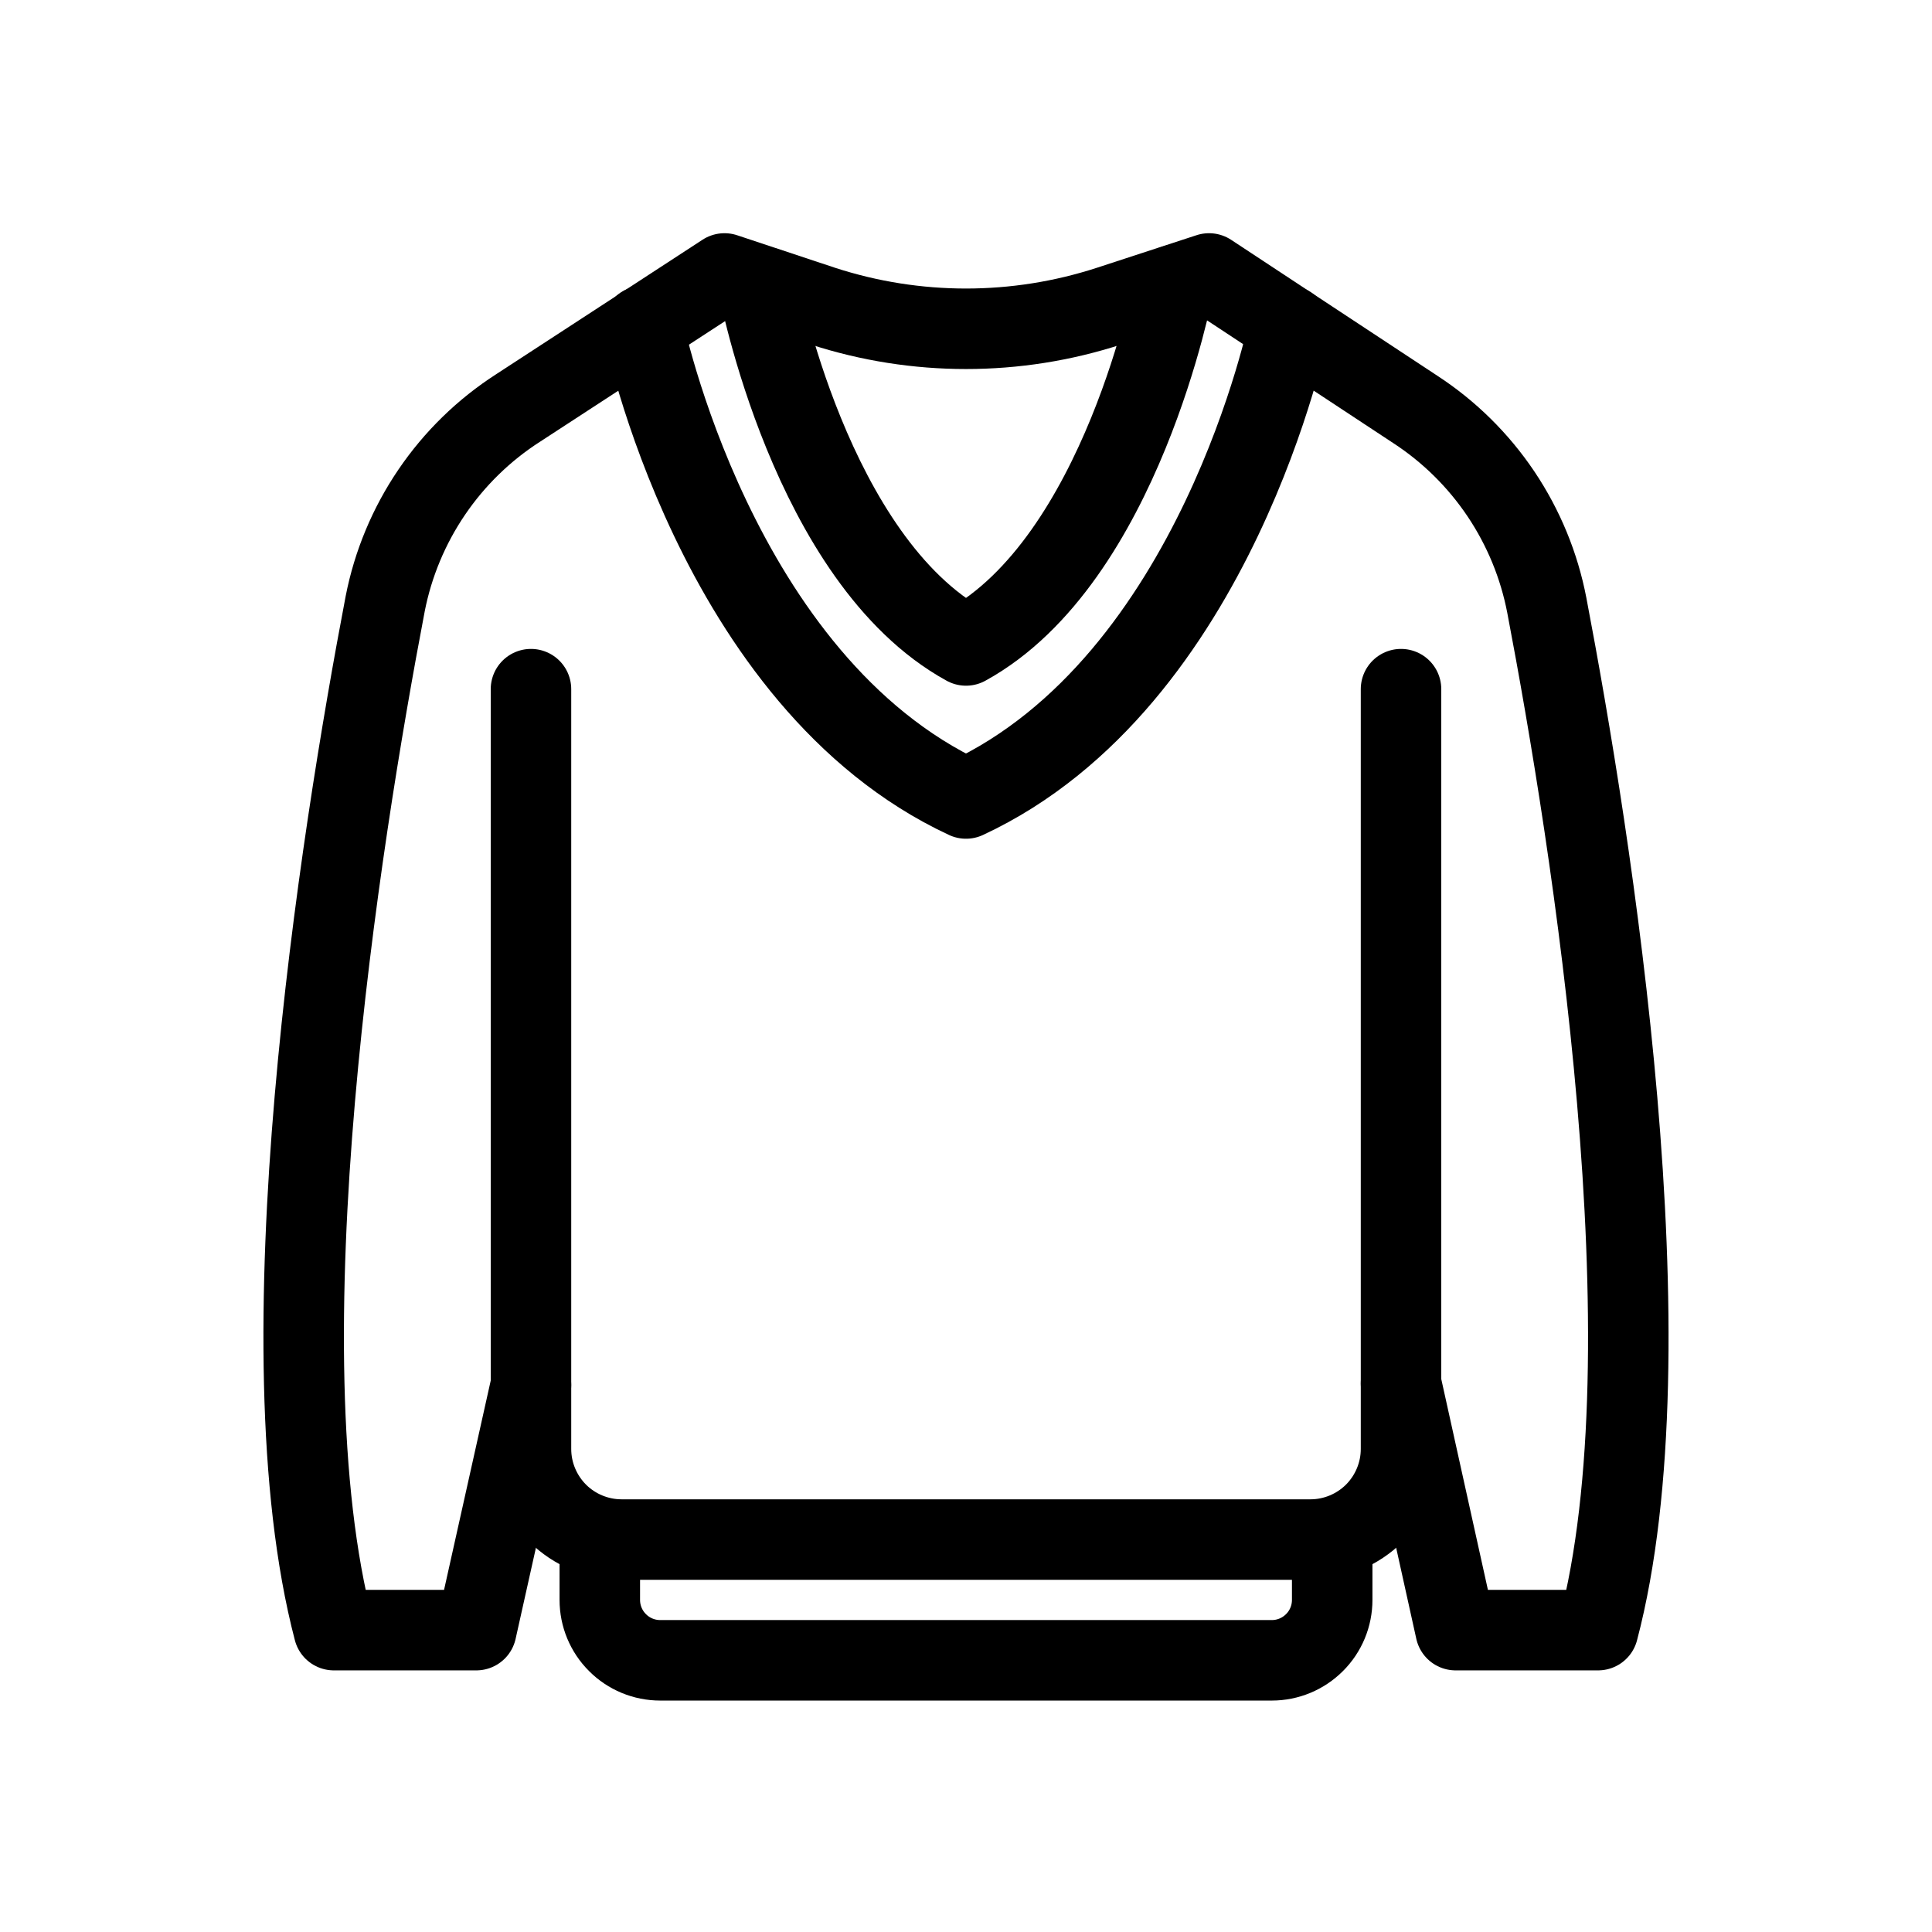
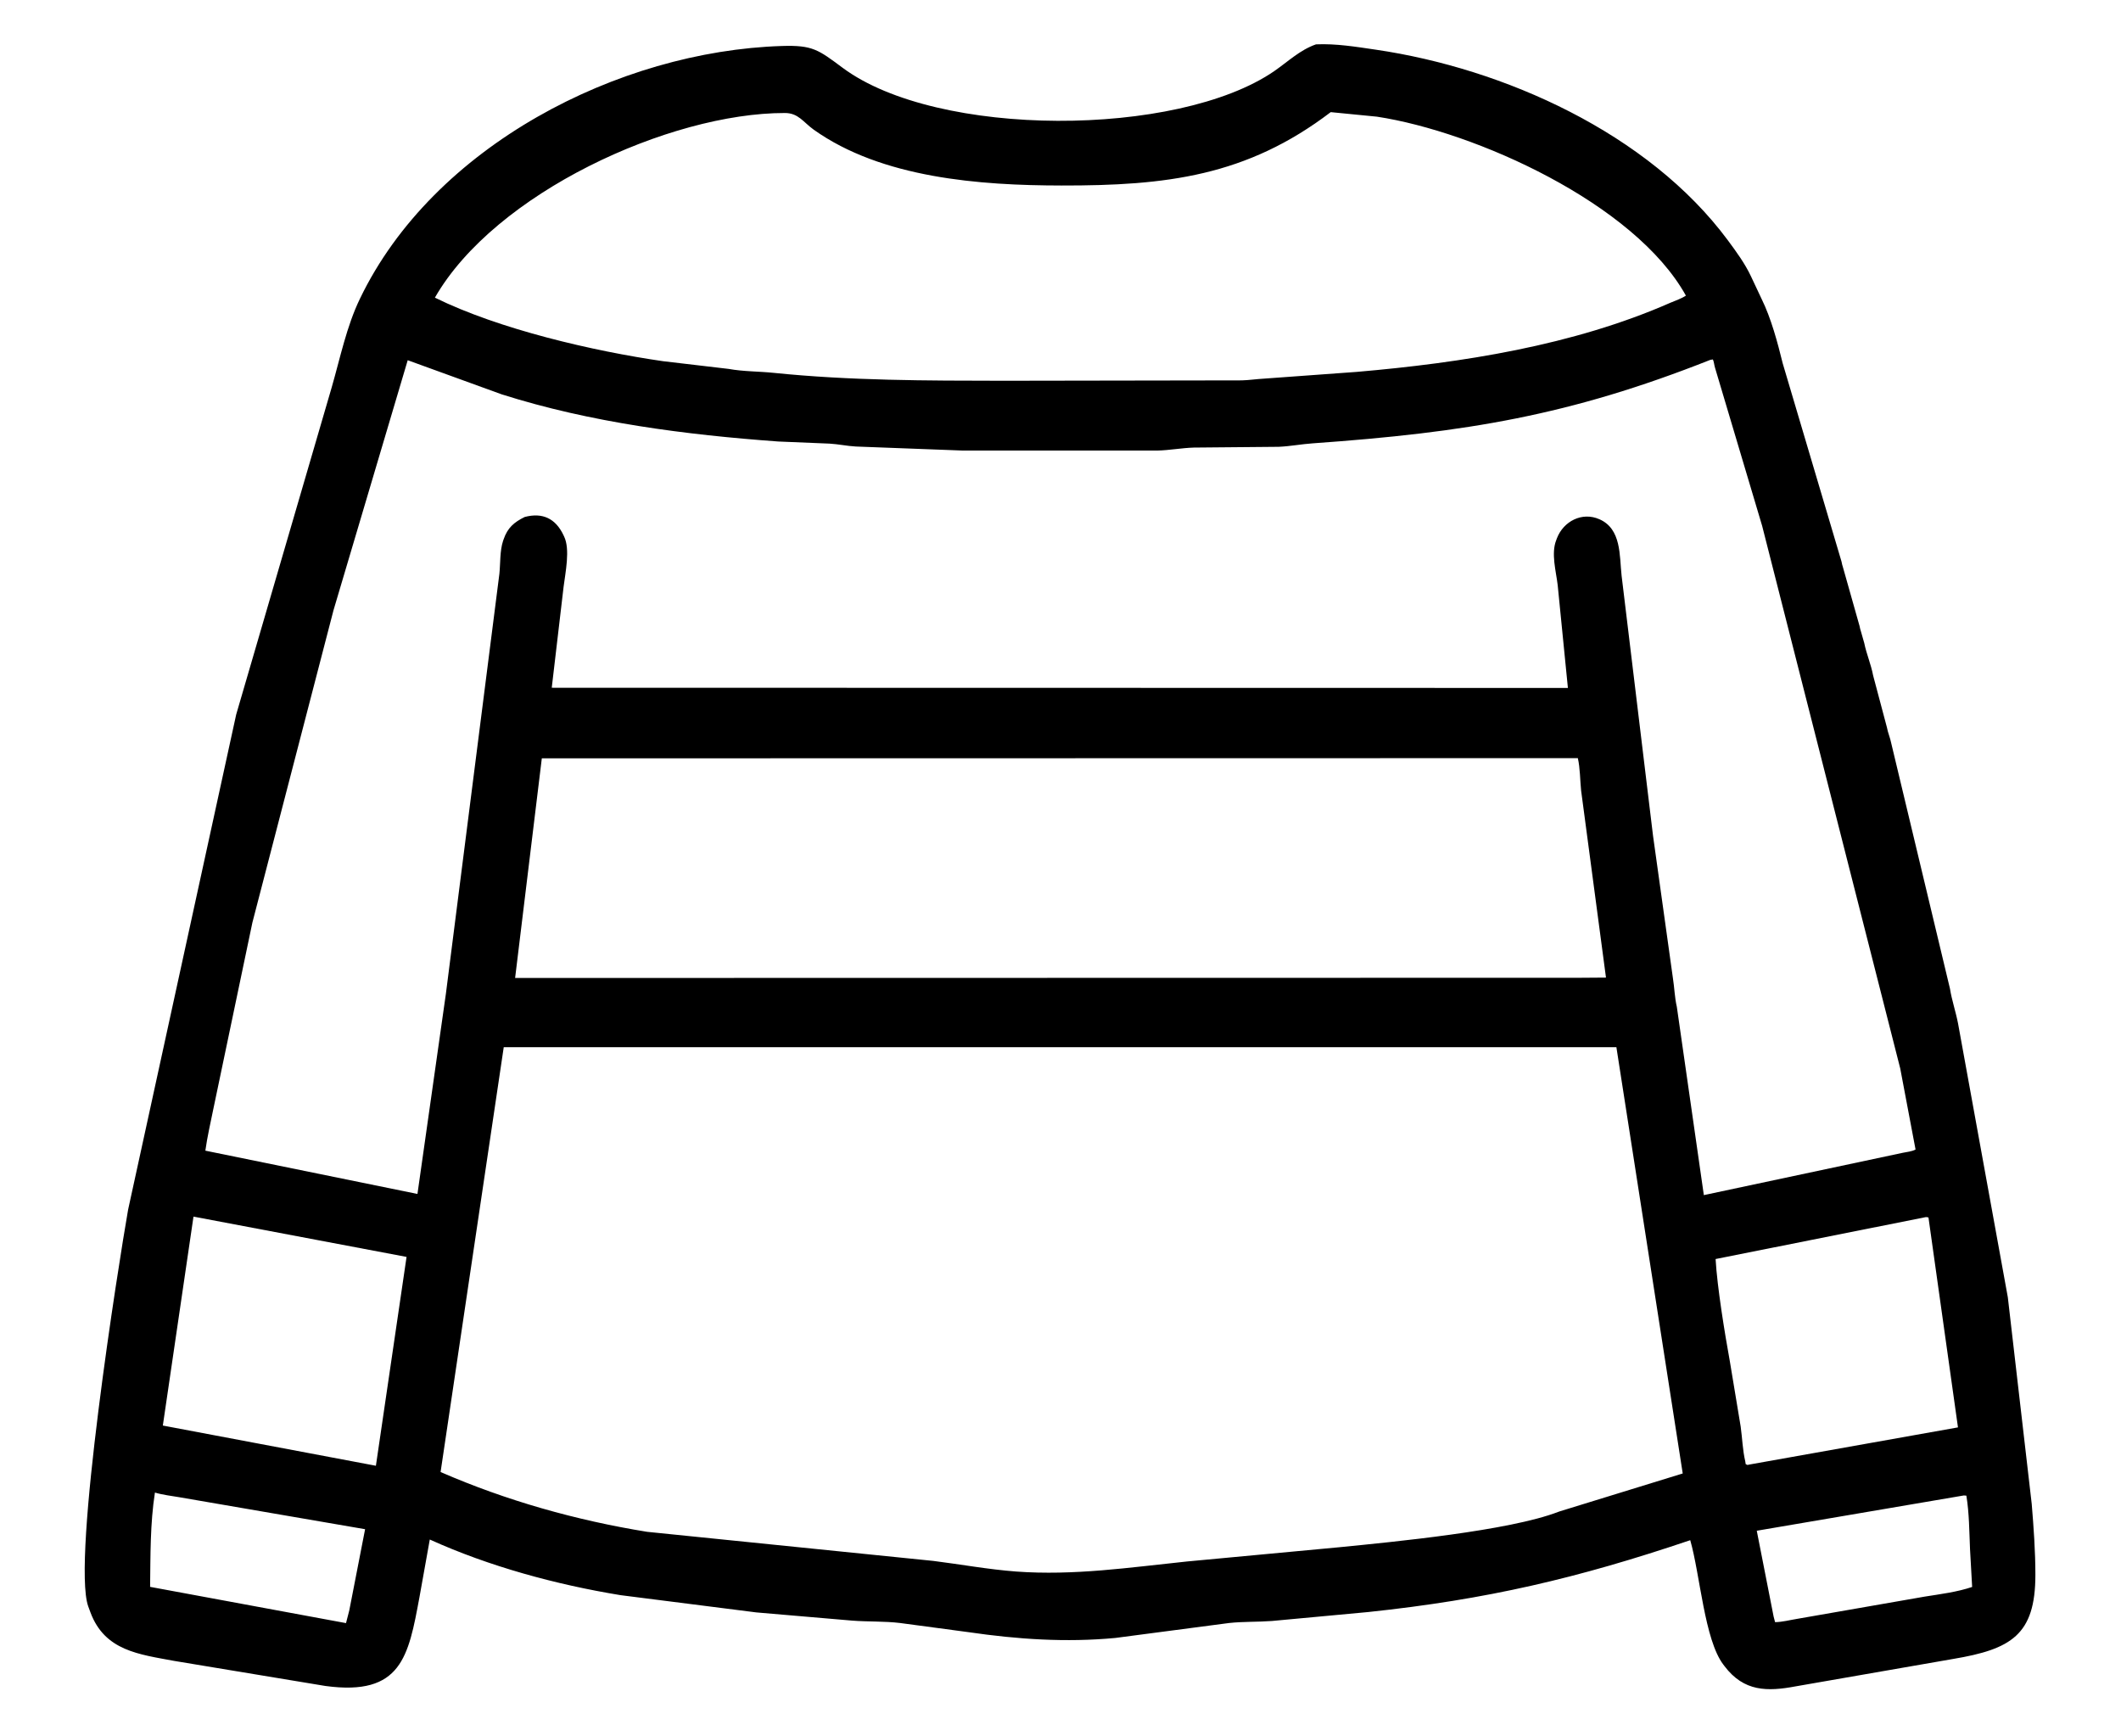
- <svg xmlns="http://www.w3.org/2000/svg" width="24" height="24" viewBox="0 0 24 24" fill="none">
-   <path d="M17.404 8.561V18C17.404 18.298 17.285 18.584 17.074 18.796C16.863 19.006 16.577 19.125 16.279 19.125H7.721C7.423 19.125 7.137 19.006 6.926 18.796C6.715 18.584 6.596 18.298 6.596 18V8.561" stroke="black" stroke-linecap="round" stroke-linejoin="round" />
-   <path d="M16.549 19.125V19.875C16.549 20.074 16.47 20.265 16.329 20.405C16.188 20.546 15.998 20.625 15.799 20.625H8.201C8.002 20.625 7.811 20.546 7.671 20.405C7.53 20.265 7.451 20.074 7.451 19.875V19.125" stroke="black" stroke-linecap="round" stroke-linejoin="round" />
-   <path d="M17.404 17.186L18.082 20.25H19.852C20.775 16.747 19.774 10.447 19.215 7.519C19.12 7.024 18.926 6.554 18.645 6.135C18.364 5.717 18.002 5.36 17.58 5.085L15.019 3.397L13.777 3.803C12.622 4.178 11.378 4.178 10.222 3.803L9 3.397L6.439 5.066C6.013 5.339 5.647 5.696 5.363 6.114C5.079 6.532 4.882 7.004 4.785 7.5C4.226 10.429 3.225 16.729 4.147 20.25H5.917L6.596 17.205" stroke="black" stroke-linecap="round" stroke-linejoin="round" />
-   <path d="M14.58 3.544C14.58 3.544 13.935 6.956 12 8.018C10.065 6.956 9.42 3.544 9.42 3.544" stroke="black" stroke-linecap="round" stroke-linejoin="round" />
-   <path d="M16.012 4.05C16.012 4.05 15.12 8.467 12 9.919C8.88 8.467 7.987 4.05 7.987 4.05" stroke="black" stroke-linecap="round" stroke-linejoin="round" />
+ <svg xmlns="http://www.w3.org/2000/svg" width="22" height="18" viewBox="0 0 22 18" fill="none">
+   <path d="M7.845 16.723L6.436 16.544C5.771 16.435 5.075 16.247 4.458 15.967L4.351 16.564C4.237 17.178 4.166 17.593 3.376 17.486L1.807 17.226C1.444 17.158 1.088 17.122 0.939 16.725L0.915 16.66C0.743 16.178 1.231 13.1 1.329 12.545L2.45 7.41L3.441 4.016C3.529 3.711 3.595 3.384 3.734 3.097C4.495 1.516 6.411 0.53 8.111 0.477C8.429 0.467 8.487 0.515 8.74 0.703C9.723 1.434 12.211 1.427 13.215 0.739C13.36 0.639 13.482 0.519 13.65 0.46C13.859 0.451 14.063 0.485 14.269 0.515C15.599 0.71 17.097 1.38 17.922 2.492C18.008 2.608 18.1 2.734 18.161 2.864L18.272 3.1C18.37 3.298 18.438 3.552 18.491 3.768L19.101 5.824C19.105 5.846 19.11 5.866 19.117 5.887L19.288 6.492C19.293 6.514 19.296 6.533 19.304 6.554L19.337 6.67C19.36 6.783 19.407 6.89 19.429 7.006L19.572 7.544C19.582 7.6 19.606 7.652 19.617 7.709L20.226 10.254C20.245 10.374 20.287 10.495 20.31 10.616L20.826 13.454L21.074 15.598C21.094 15.841 21.112 16.089 21.112 16.333C21.112 16.957 20.86 17.105 20.257 17.206L18.625 17.49C18.331 17.545 18.089 17.546 17.888 17.281L17.875 17.264C17.679 17.005 17.635 16.334 17.532 15.974C16.359 16.37 15.422 16.589 14.193 16.719L13.192 16.812C13.044 16.823 12.895 16.817 12.748 16.833L11.568 16.988C11.056 17.036 10.554 17.002 10.047 16.928L9.337 16.833C9.173 16.813 9.003 16.821 8.838 16.808L7.845 16.723ZM13.803 1.163C12.93 1.828 12.095 1.926 11.01 1.924C10.164 1.923 9.146 1.848 8.439 1.344C8.331 1.266 8.281 1.172 8.141 1.172C6.944 1.171 5.132 2.003 4.511 3.087C5.178 3.416 6.157 3.642 6.877 3.746L7.557 3.826C7.711 3.854 7.87 3.851 8.025 3.867C8.816 3.948 9.611 3.948 10.406 3.949L12.881 3.945C12.957 3.943 13.034 3.931 13.111 3.927L14.073 3.857C15.163 3.763 16.316 3.584 17.326 3.14C17.379 3.117 17.439 3.098 17.487 3.066C16.955 2.108 15.301 1.365 14.282 1.21L13.803 1.163ZM17.741 3.732C16.28 4.31 15.208 4.485 13.617 4.598C13.499 4.606 13.382 4.629 13.263 4.634L12.383 4.642C12.255 4.646 12.132 4.67 12.004 4.673L9.989 4.673L8.877 4.631C8.785 4.626 8.695 4.606 8.604 4.601L8.072 4.579C7.11 4.509 6.127 4.383 5.204 4.09L4.229 3.736L3.459 6.33L2.618 9.568L2.213 11.501C2.184 11.643 2.15 11.791 2.13 11.934L4.33 12.383L4.625 10.307L5.18 5.95C5.191 5.842 5.184 5.713 5.218 5.61L5.224 5.593C5.265 5.473 5.333 5.416 5.442 5.362C5.627 5.313 5.762 5.377 5.844 5.549L5.851 5.564C5.916 5.697 5.864 5.94 5.846 6.085L5.723 7.133L16.263 7.135L16.157 6.068C16.14 5.924 16.087 5.74 16.142 5.602L16.149 5.583C16.217 5.406 16.41 5.306 16.589 5.385C16.82 5.485 16.797 5.764 16.82 5.971L17.146 8.668L17.352 10.143C17.368 10.243 17.37 10.344 17.393 10.443L17.673 12.395L19.737 11.956C19.779 11.947 19.832 11.943 19.869 11.922L19.71 11.081L18.278 5.455L17.789 3.814C17.78 3.785 17.779 3.755 17.767 3.728L17.741 3.732ZM5.62 7.865L5.343 10.143L16.382 10.141L16.658 10.139L16.4 8.199C16.389 8.093 16.39 7.966 16.366 7.863L5.62 7.865ZM5.225 10.861L4.57 15.267C5.252 15.564 5.977 15.768 6.711 15.887L9.682 16.189C9.969 16.225 10.25 16.277 10.539 16.299C11.14 16.343 11.714 16.257 12.31 16.195L13.892 16.047C14.446 15.992 15.654 15.877 16.164 15.68L16.178 15.675L17.454 15.282L16.766 10.861L5.225 10.861ZM2.007 12.618L1.689 14.785L3.899 15.202L4.217 13.036L2.007 12.618ZM19.956 12.627L17.795 13.058C17.811 13.345 17.89 13.829 17.943 14.12L18.055 14.795C18.072 14.916 18.075 15.039 18.103 15.158L18.107 15.185C18.131 15.196 18.119 15.195 18.142 15.19L20.309 14.804L20.003 12.627C19.982 12.622 19.978 12.622 19.956 12.627ZM1.607 15.48C1.557 15.801 1.561 16.133 1.557 16.458L3.589 16.834L3.623 16.702L3.787 15.86L1.858 15.528C1.776 15.514 1.686 15.504 1.607 15.48ZM20.37 15.51L18.222 15.876L18.397 16.767L18.412 16.824C18.488 16.823 18.565 16.802 18.64 16.79L19.965 16.559C20.128 16.533 20.299 16.512 20.456 16.459L20.434 16.067C20.426 15.884 20.426 15.693 20.396 15.512L20.37 15.51Z" fill="black" />
</svg>
